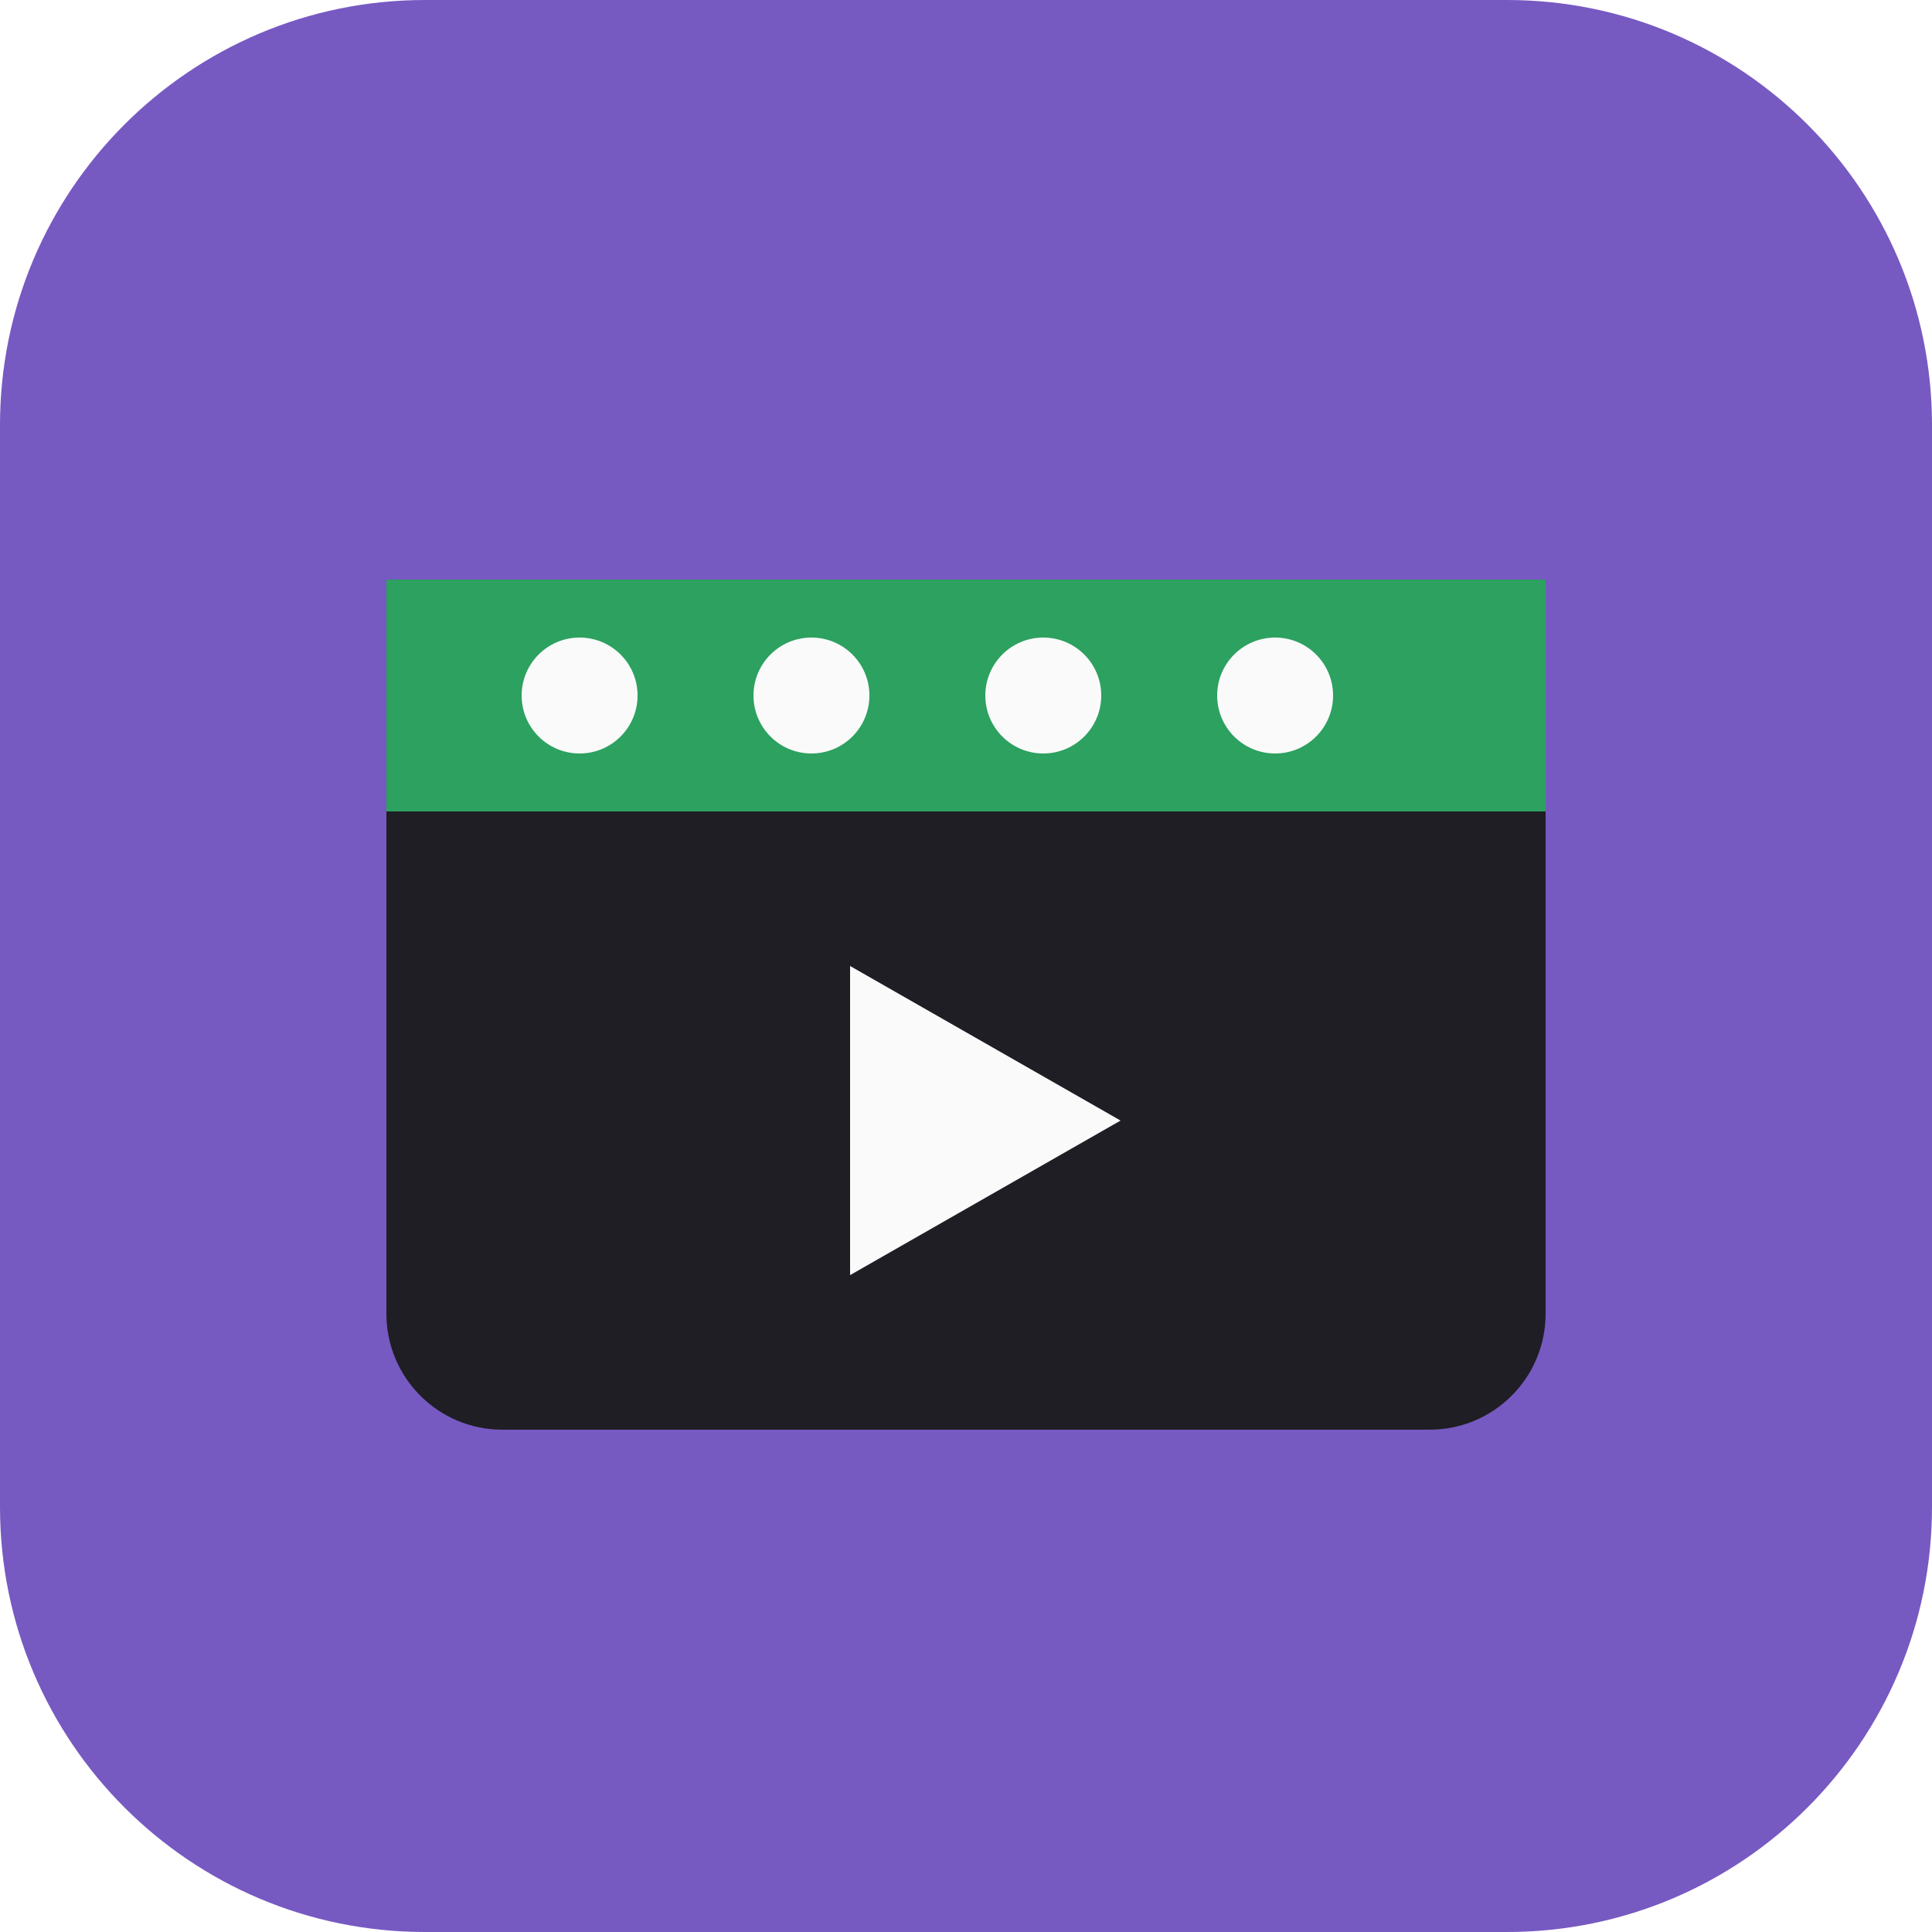
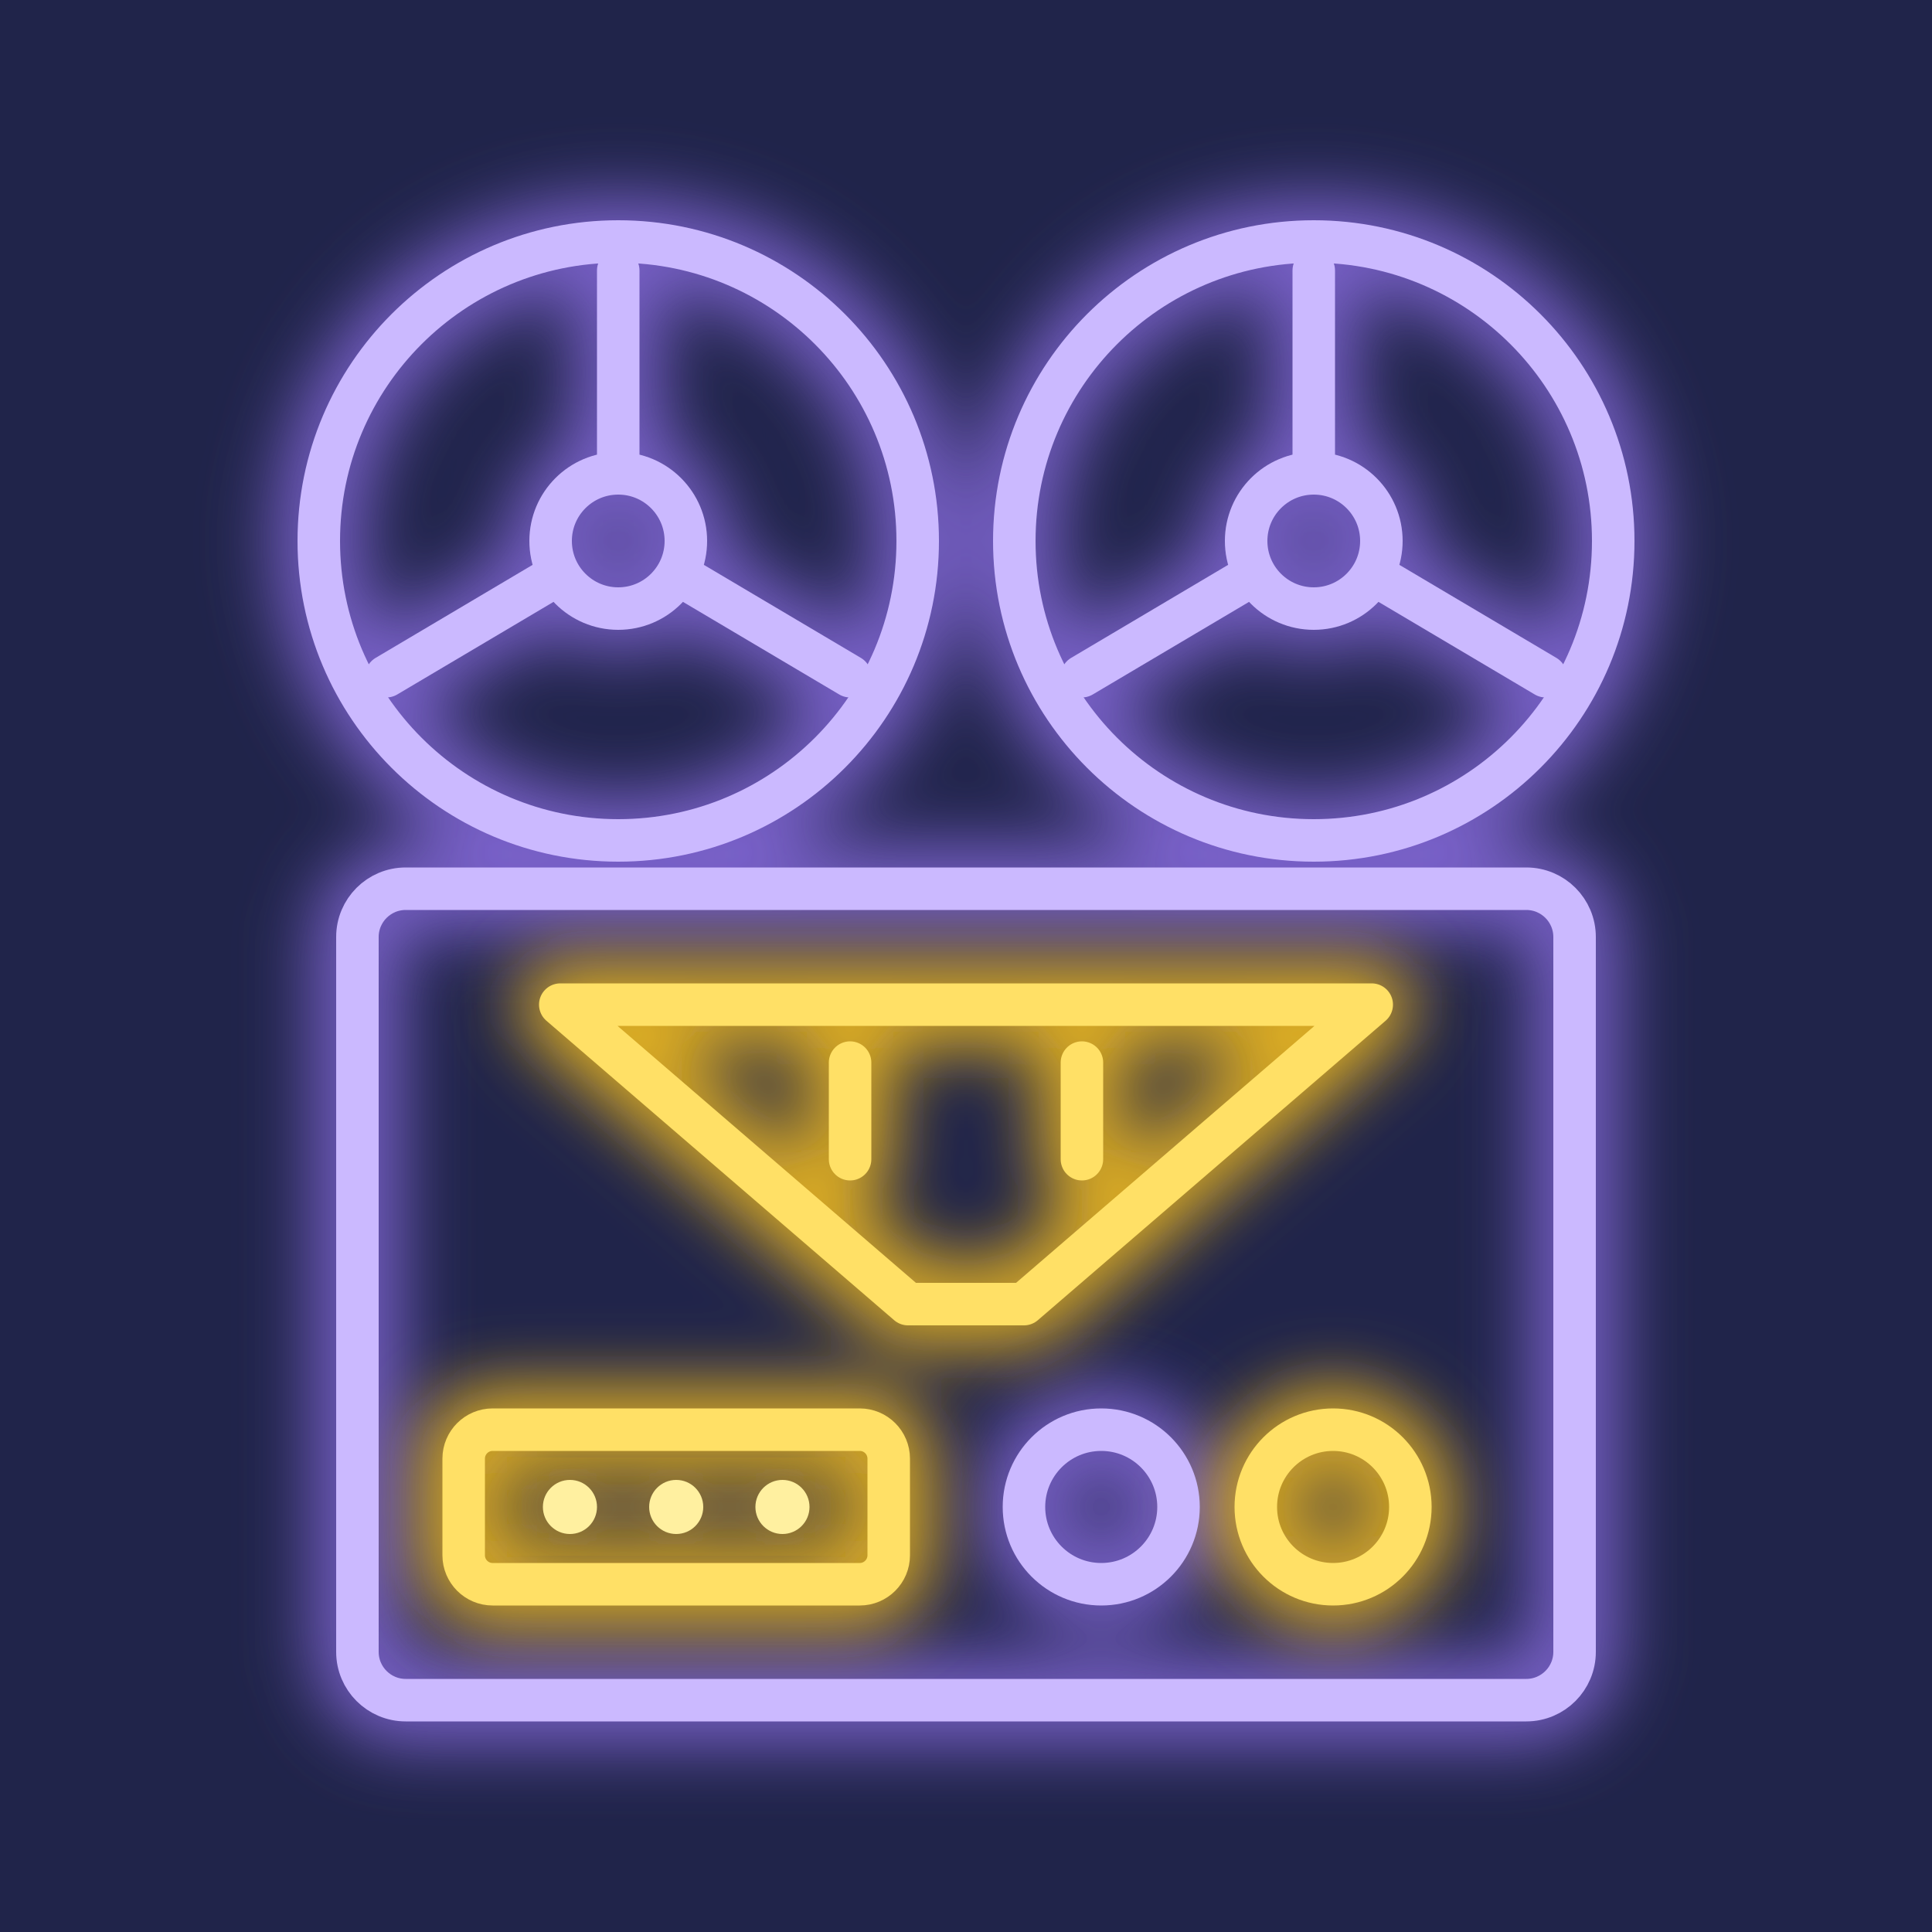
<svg xmlns="http://www.w3.org/2000/svg" viewBox="0 0 100 100">
-   <rect width="100" height="100" rx="22" fill="#7759C2" />
-   <rect x="20" y="30" width="60" height="44" rx="6" fill="#1F1E24" />
-   <path d="M20 30h60v12H20z" fill="#2DA160" />
-   <circle cx="30" cy="36" r="3" fill="#FAFAFA" />
-   <circle cx="42" cy="36" r="3" fill="#FAFAFA" />
-   <circle cx="54" cy="36" r="3" fill="#FAFAFA" />
-   <circle cx="66" cy="36" r="3" fill="#FAFAFA" />
-   <path d="M44 50v16l14-8z" fill="#FAFAFA" />
+   <defs>
+     <filter id="glow" x="-40%" y="-40%" width="180%" height="180%">
+       <feGaussianBlur stdDeviation="1.8" />
+     </filter>
+     <g id="pg" fill="none" stroke-linecap="round" stroke-linejoin="round">
+       <circle cx="32" cy="28" r="15.5" />
+       <circle cx="68" cy="28" r="15.5" />
+       <circle cx="32" cy="28" r="3.5" />
+       <circle cx="68" cy="28" r="3.5" />
+       <path d="M32 23.5 V14" />
+       <path d="M35.9 30.2 L44 35" />
+       <path d="M28.1 30.2 L20 35" />
+       <path d="M68 23.5 V14" />
+       <path d="M71.9 30.2 L80 35" />
+       <path d="M64.1 30.2 L56 35" />
+       <rect x="18.5" y="46" width="63" height="42" rx="2.5" />
+       <circle cx="57" cy="78" r="4" />
+     </g>
+     <g id="yg" fill="none" stroke-linecap="round" stroke-linejoin="round">
+       <path d="M29 52 H71 L53 67.5 H47 Z" />
+       <path d="M44 55 V60" />
+       <path d="M56 55 V60" />
+       <rect x="24" y="74" width="22" height="8" rx="1.5" />
+       <circle cx="69" cy="78" r="4" />
+     </g>
+     <g id="yd">
+       <circle cx="29.5" cy="78" r="1.4" />
+       <circle cx="35" cy="78" r="1.4" />
+       <circle cx="40.5" cy="78" r="1.4" />
+     </g>
+   </defs>
+   <rect width="100" height="100" fill="#20244A" />
+   <use href="#pg" stroke="#8F6FE8" stroke-width="4.5" opacity="0.8" filter="url(#glow)" />
+   <use href="#yg" stroke="#FFC61A" stroke-width="4.5" opacity="0.85" filter="url(#glow)" />
+   <use href="#yd" fill="#FFC61A" opacity="0.85" filter="url(#glow)" />
+   <use href="#pg" stroke="#CBB9FF" stroke-width="2.2" />
+   <use href="#yg" stroke="#FFE066" stroke-width="2.2" />
+   <use href="#yd" fill="#FFF0A0" />
</svg>
